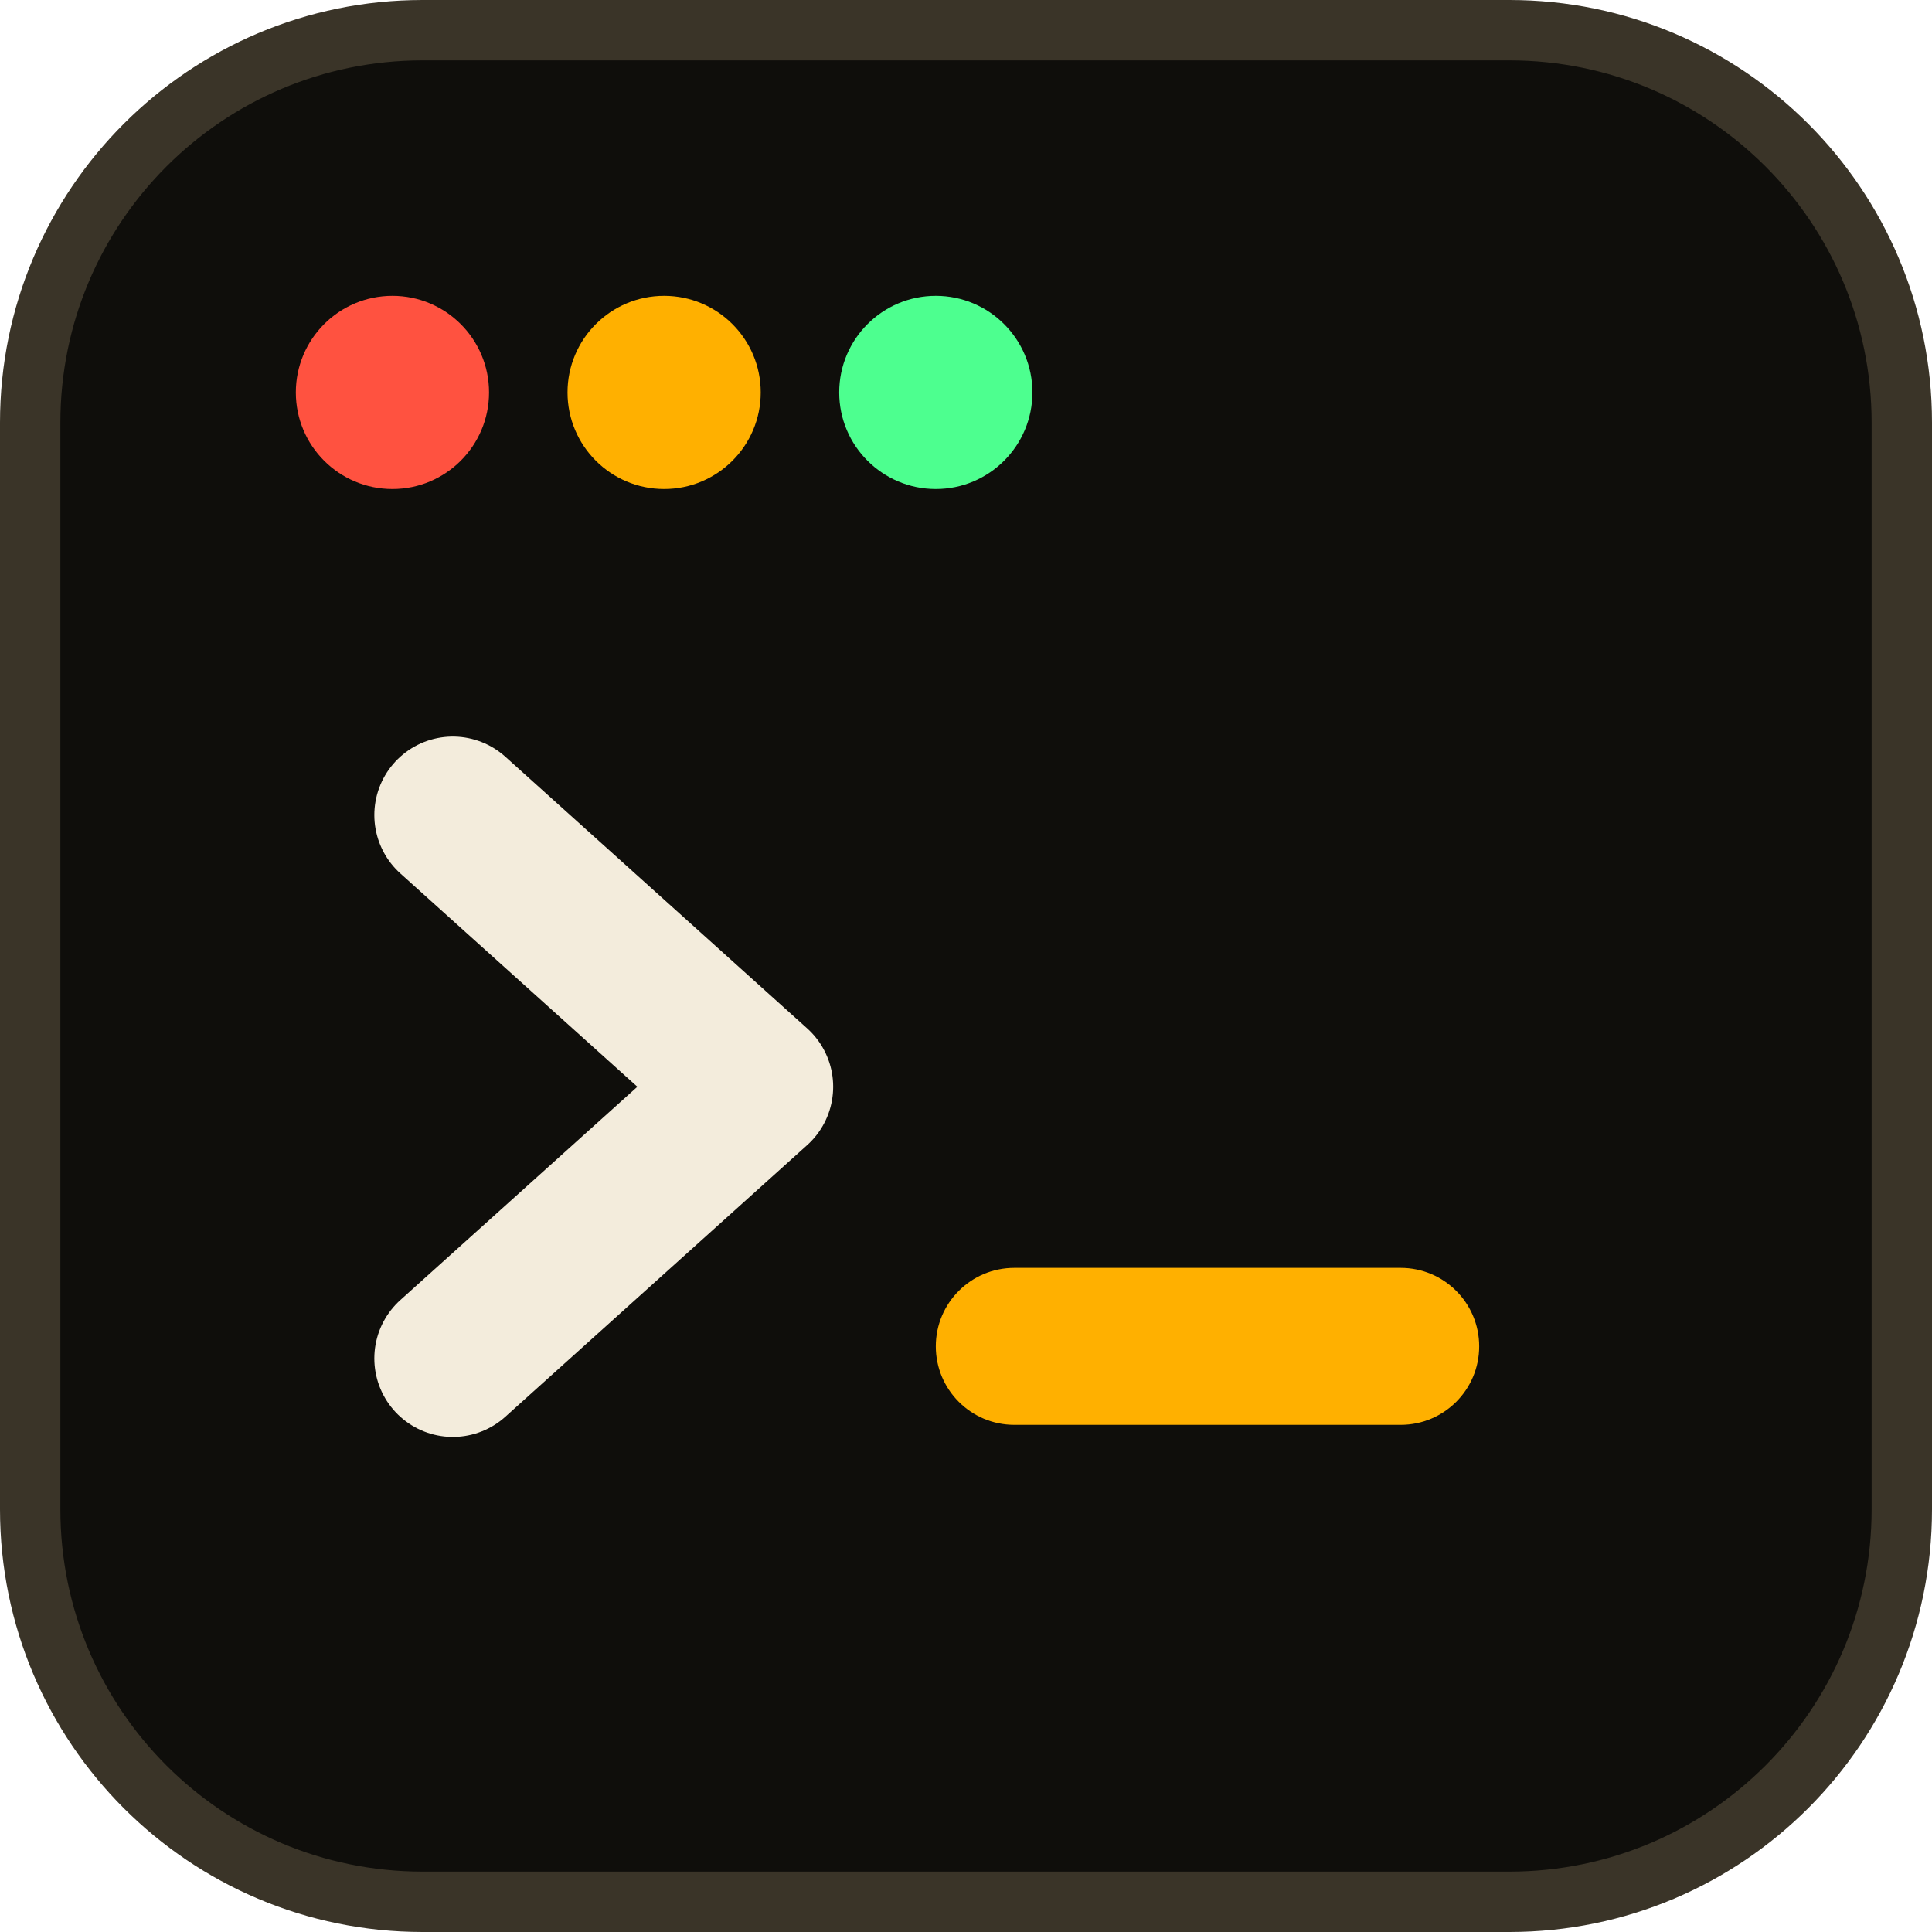
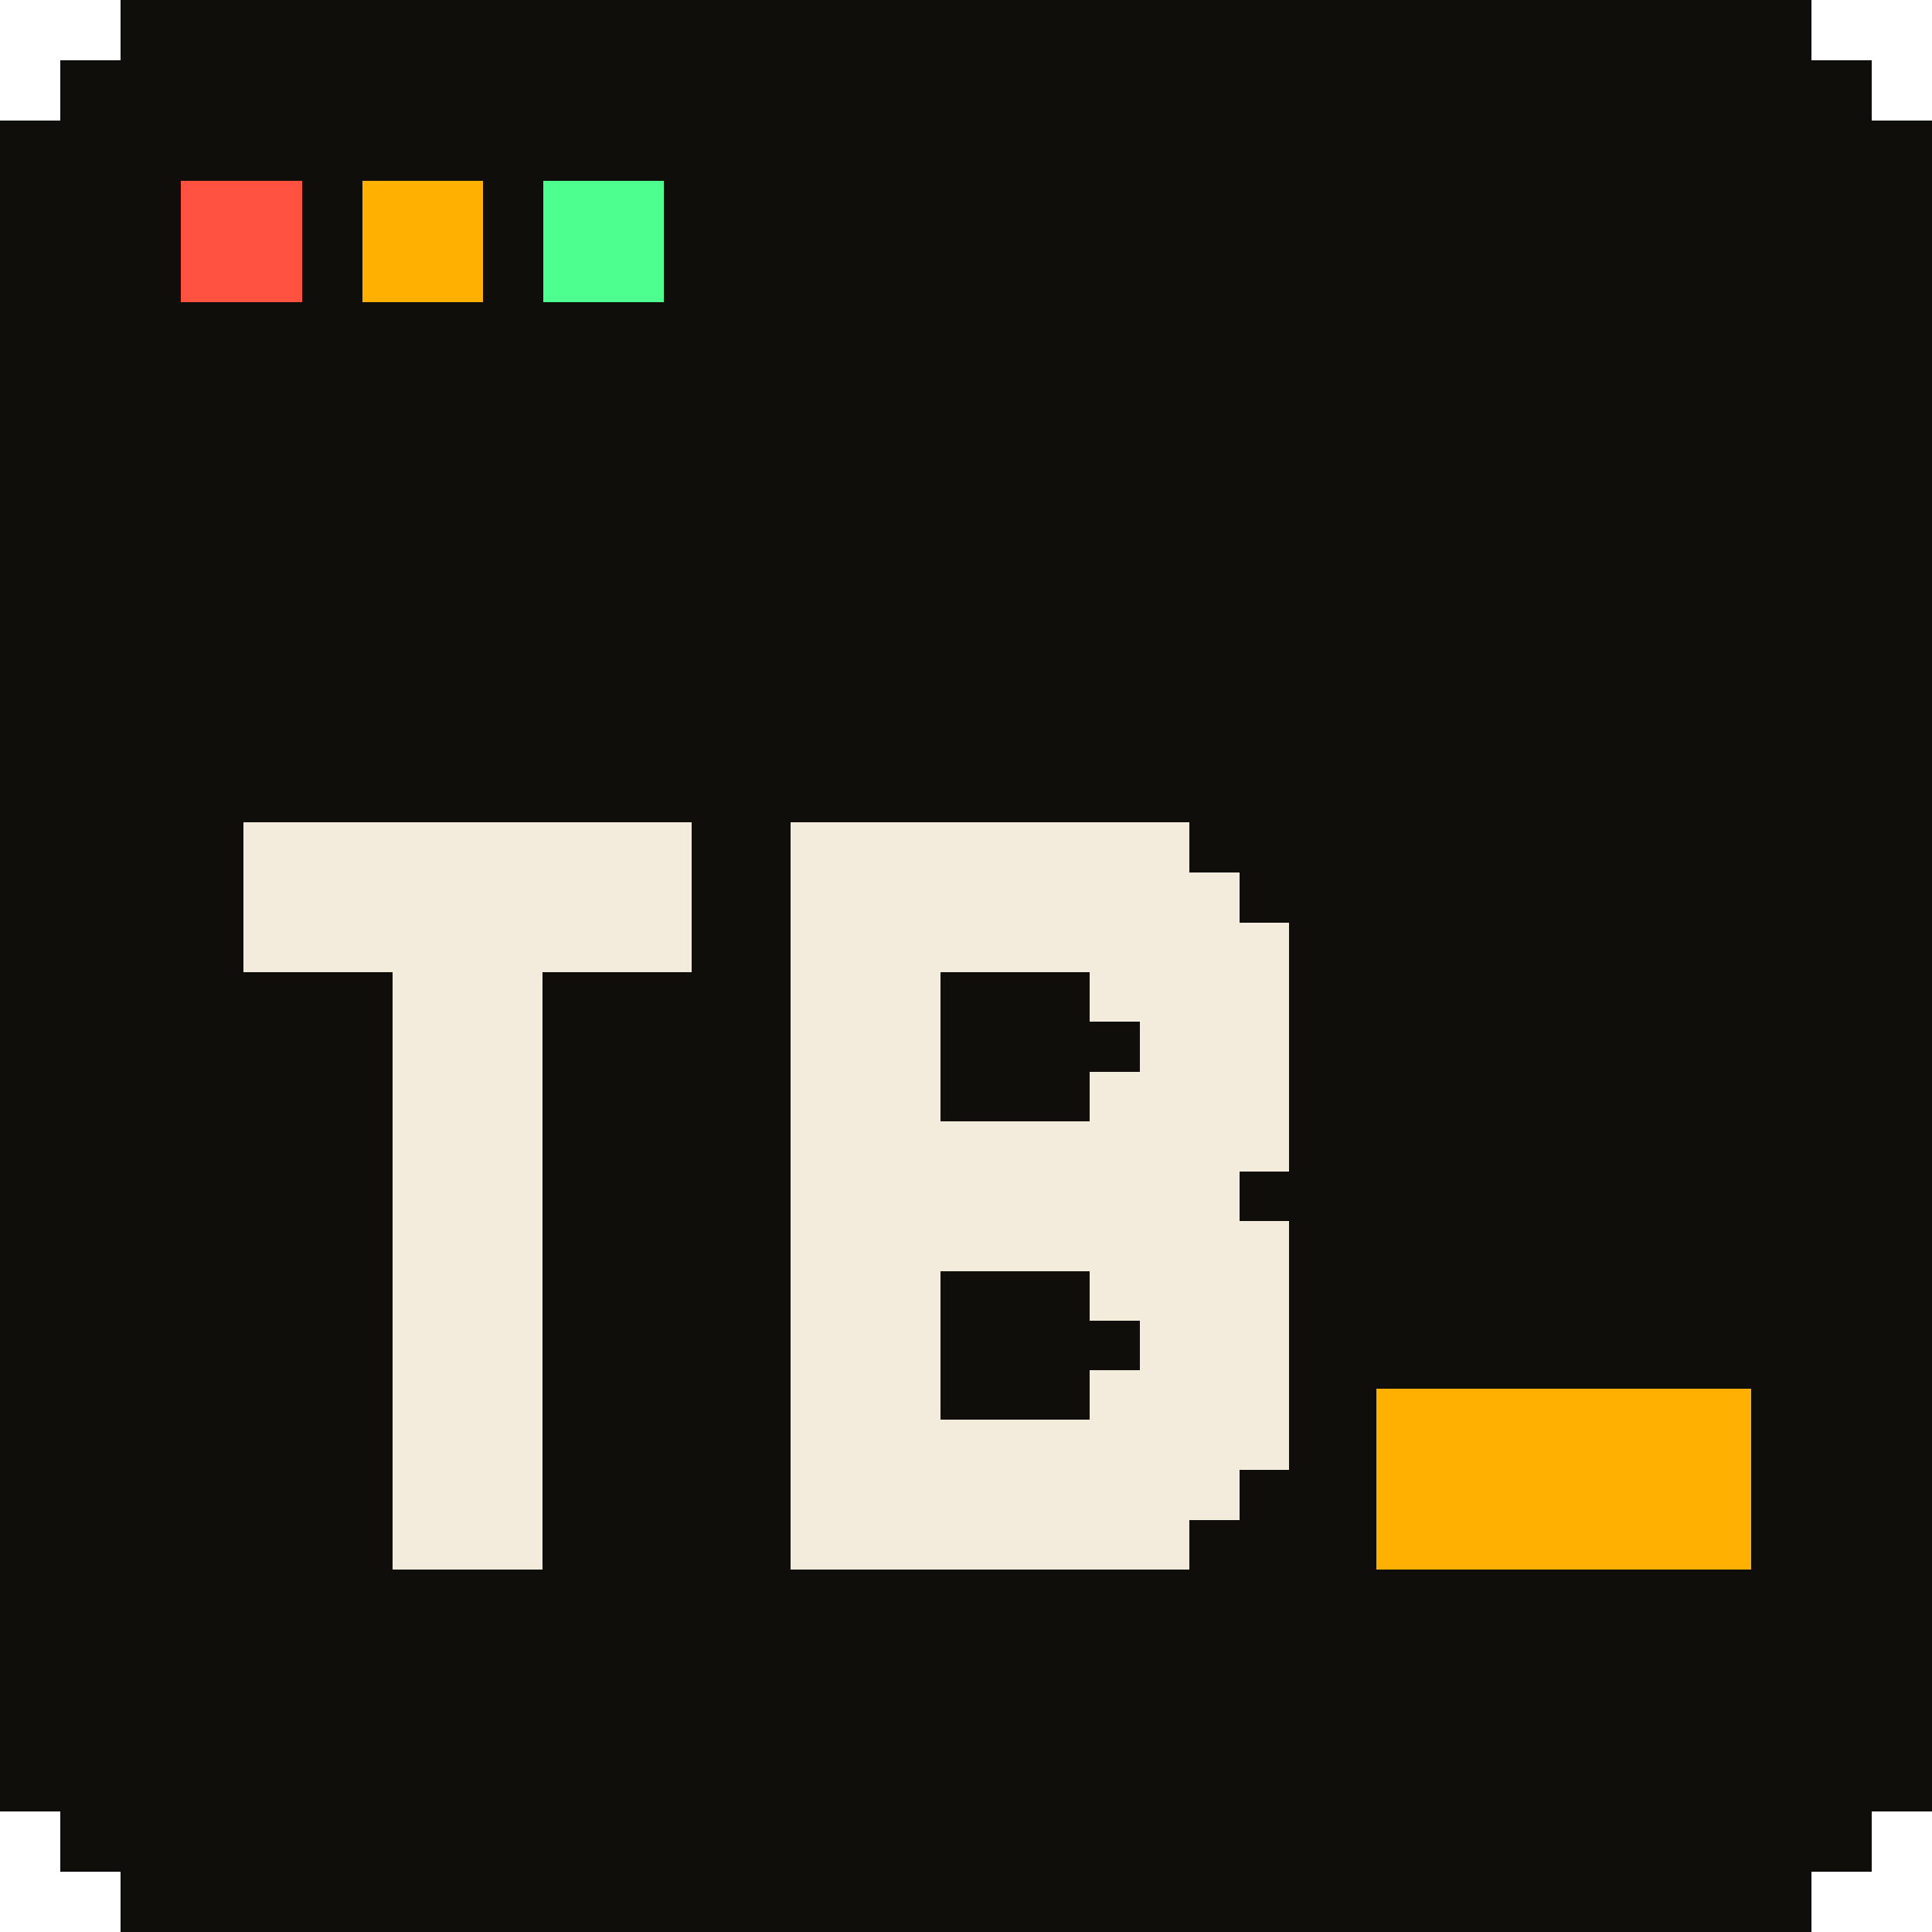
- <svg xmlns="http://www.w3.org/2000/svg" viewBox="0 0 32 32">
-   <rect x="0.5" y="0.5" width="31" height="31" rx="6.5" fill="#0f0e0b" stroke="#3a3428" />
-   <circle cx="6.5" cy="6.5" r="1.6" fill="#ff5240" />
-   <circle cx="11" cy="6.5" r="1.6" fill="#ffb000" />
-   <circle cx="15.5" cy="6.5" r="1.6" fill="#4dff8f" />
-   <path d="M7.5 13.5l5 4.5-5 4.5" fill="none" stroke="#f3ecdc" stroke-width="2.6" stroke-linecap="round" stroke-linejoin="round" />
-   <rect x="15.5" y="21" width="9" height="2.6" rx="1.3" fill="#ffb000" />
+ <svg xmlns="http://www.w3.org/2000/svg" viewBox="0 0 32 32" shape-rendering="crispEdges">
+   <path d="M2 0h28v1h1v1h1v28h-1v1h-1v1H2v-1H1v-1H0V2h1V1h1z" fill="#0f0e0b" />
+   <rect x="3" y="3" width="2" height="2" fill="#ff5240" />
+   <rect x="6" y="3" width="2" height="2" fill="#ffb000" />
+   <rect x="9" y="3" width="2" height="2" fill="#4dff8f" />
+   <path d="M4.03 13.62H11.45V16.1H8.98V26H6.5V16.1H4.03ZM18.05 17.75H18.88V16.92H18.05V16.1H15.58V18.57H18.05ZM15.58 23.52H18.05V22.7H18.88V21.88H18.05V21.05H15.58ZM20.53 20.23H21.35V24.35H20.53V25.18H19.7V26H13.1V13.62H19.7V14.45H20.53V15.28H21.35V19.4H20.53Z" fill="#f3ecdc" />
+   <rect x="22.8" y="23" width="6.2" height="3" fill="#ffb000" />
</svg>
